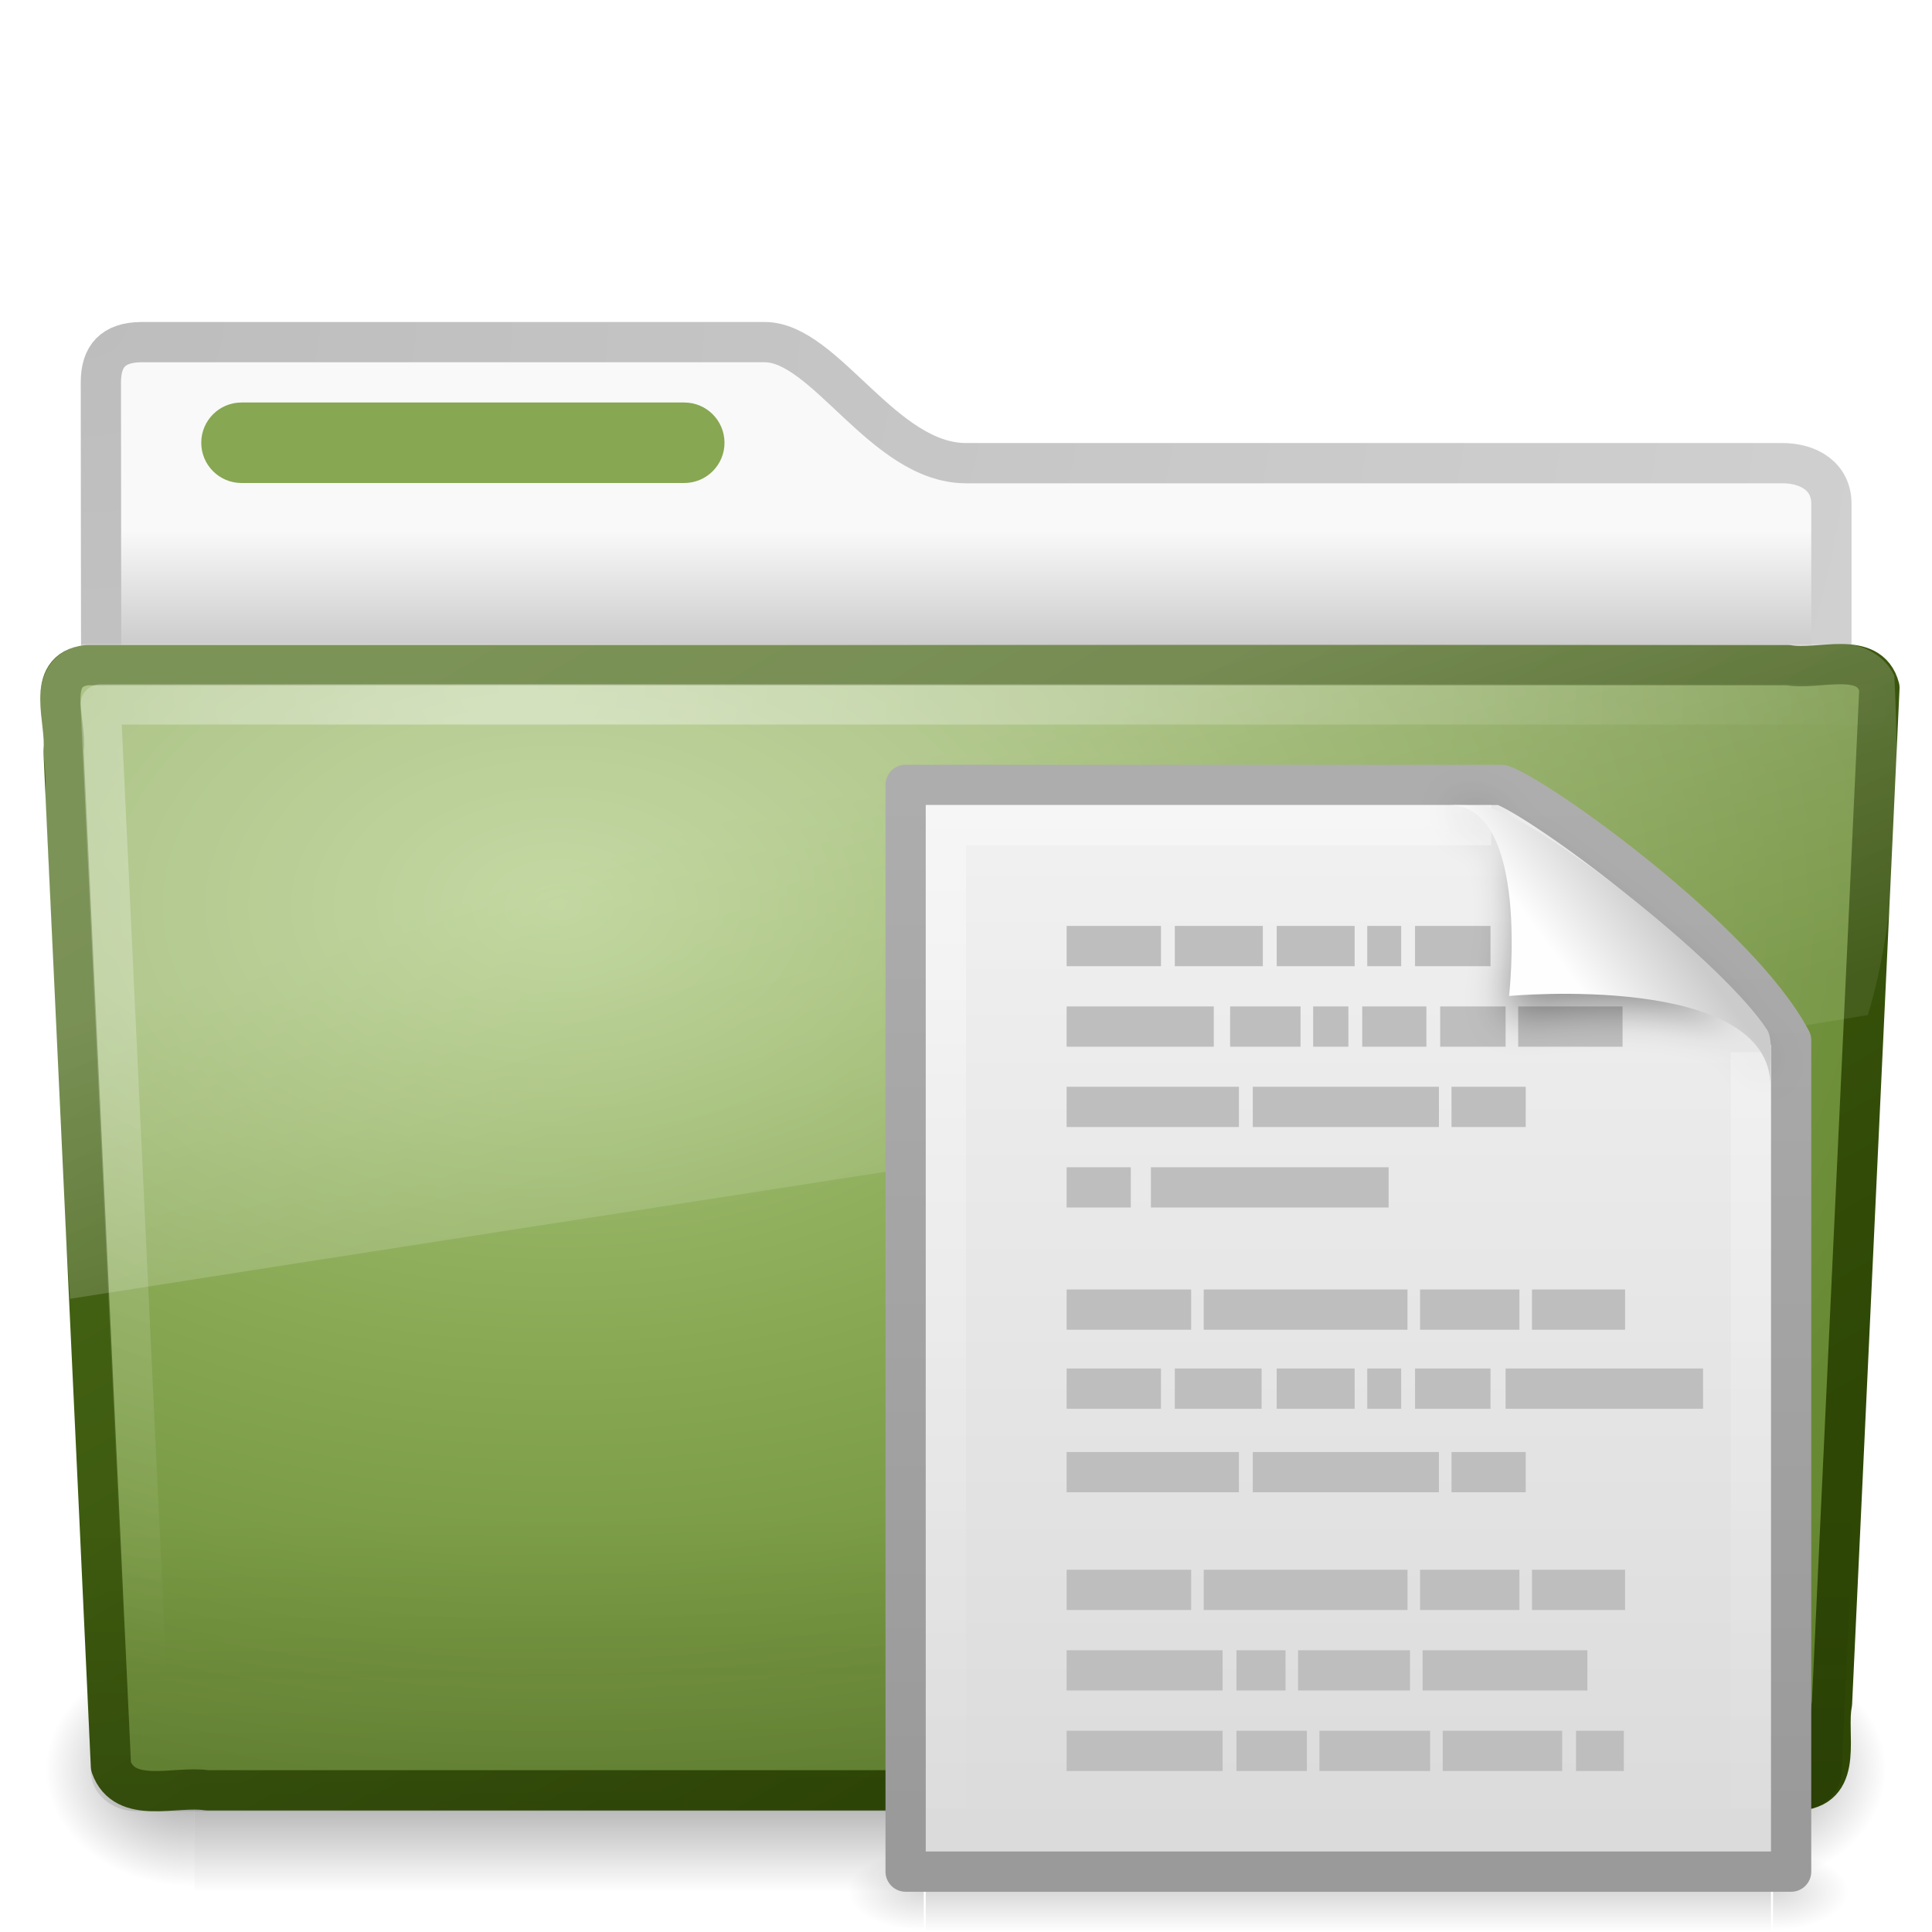
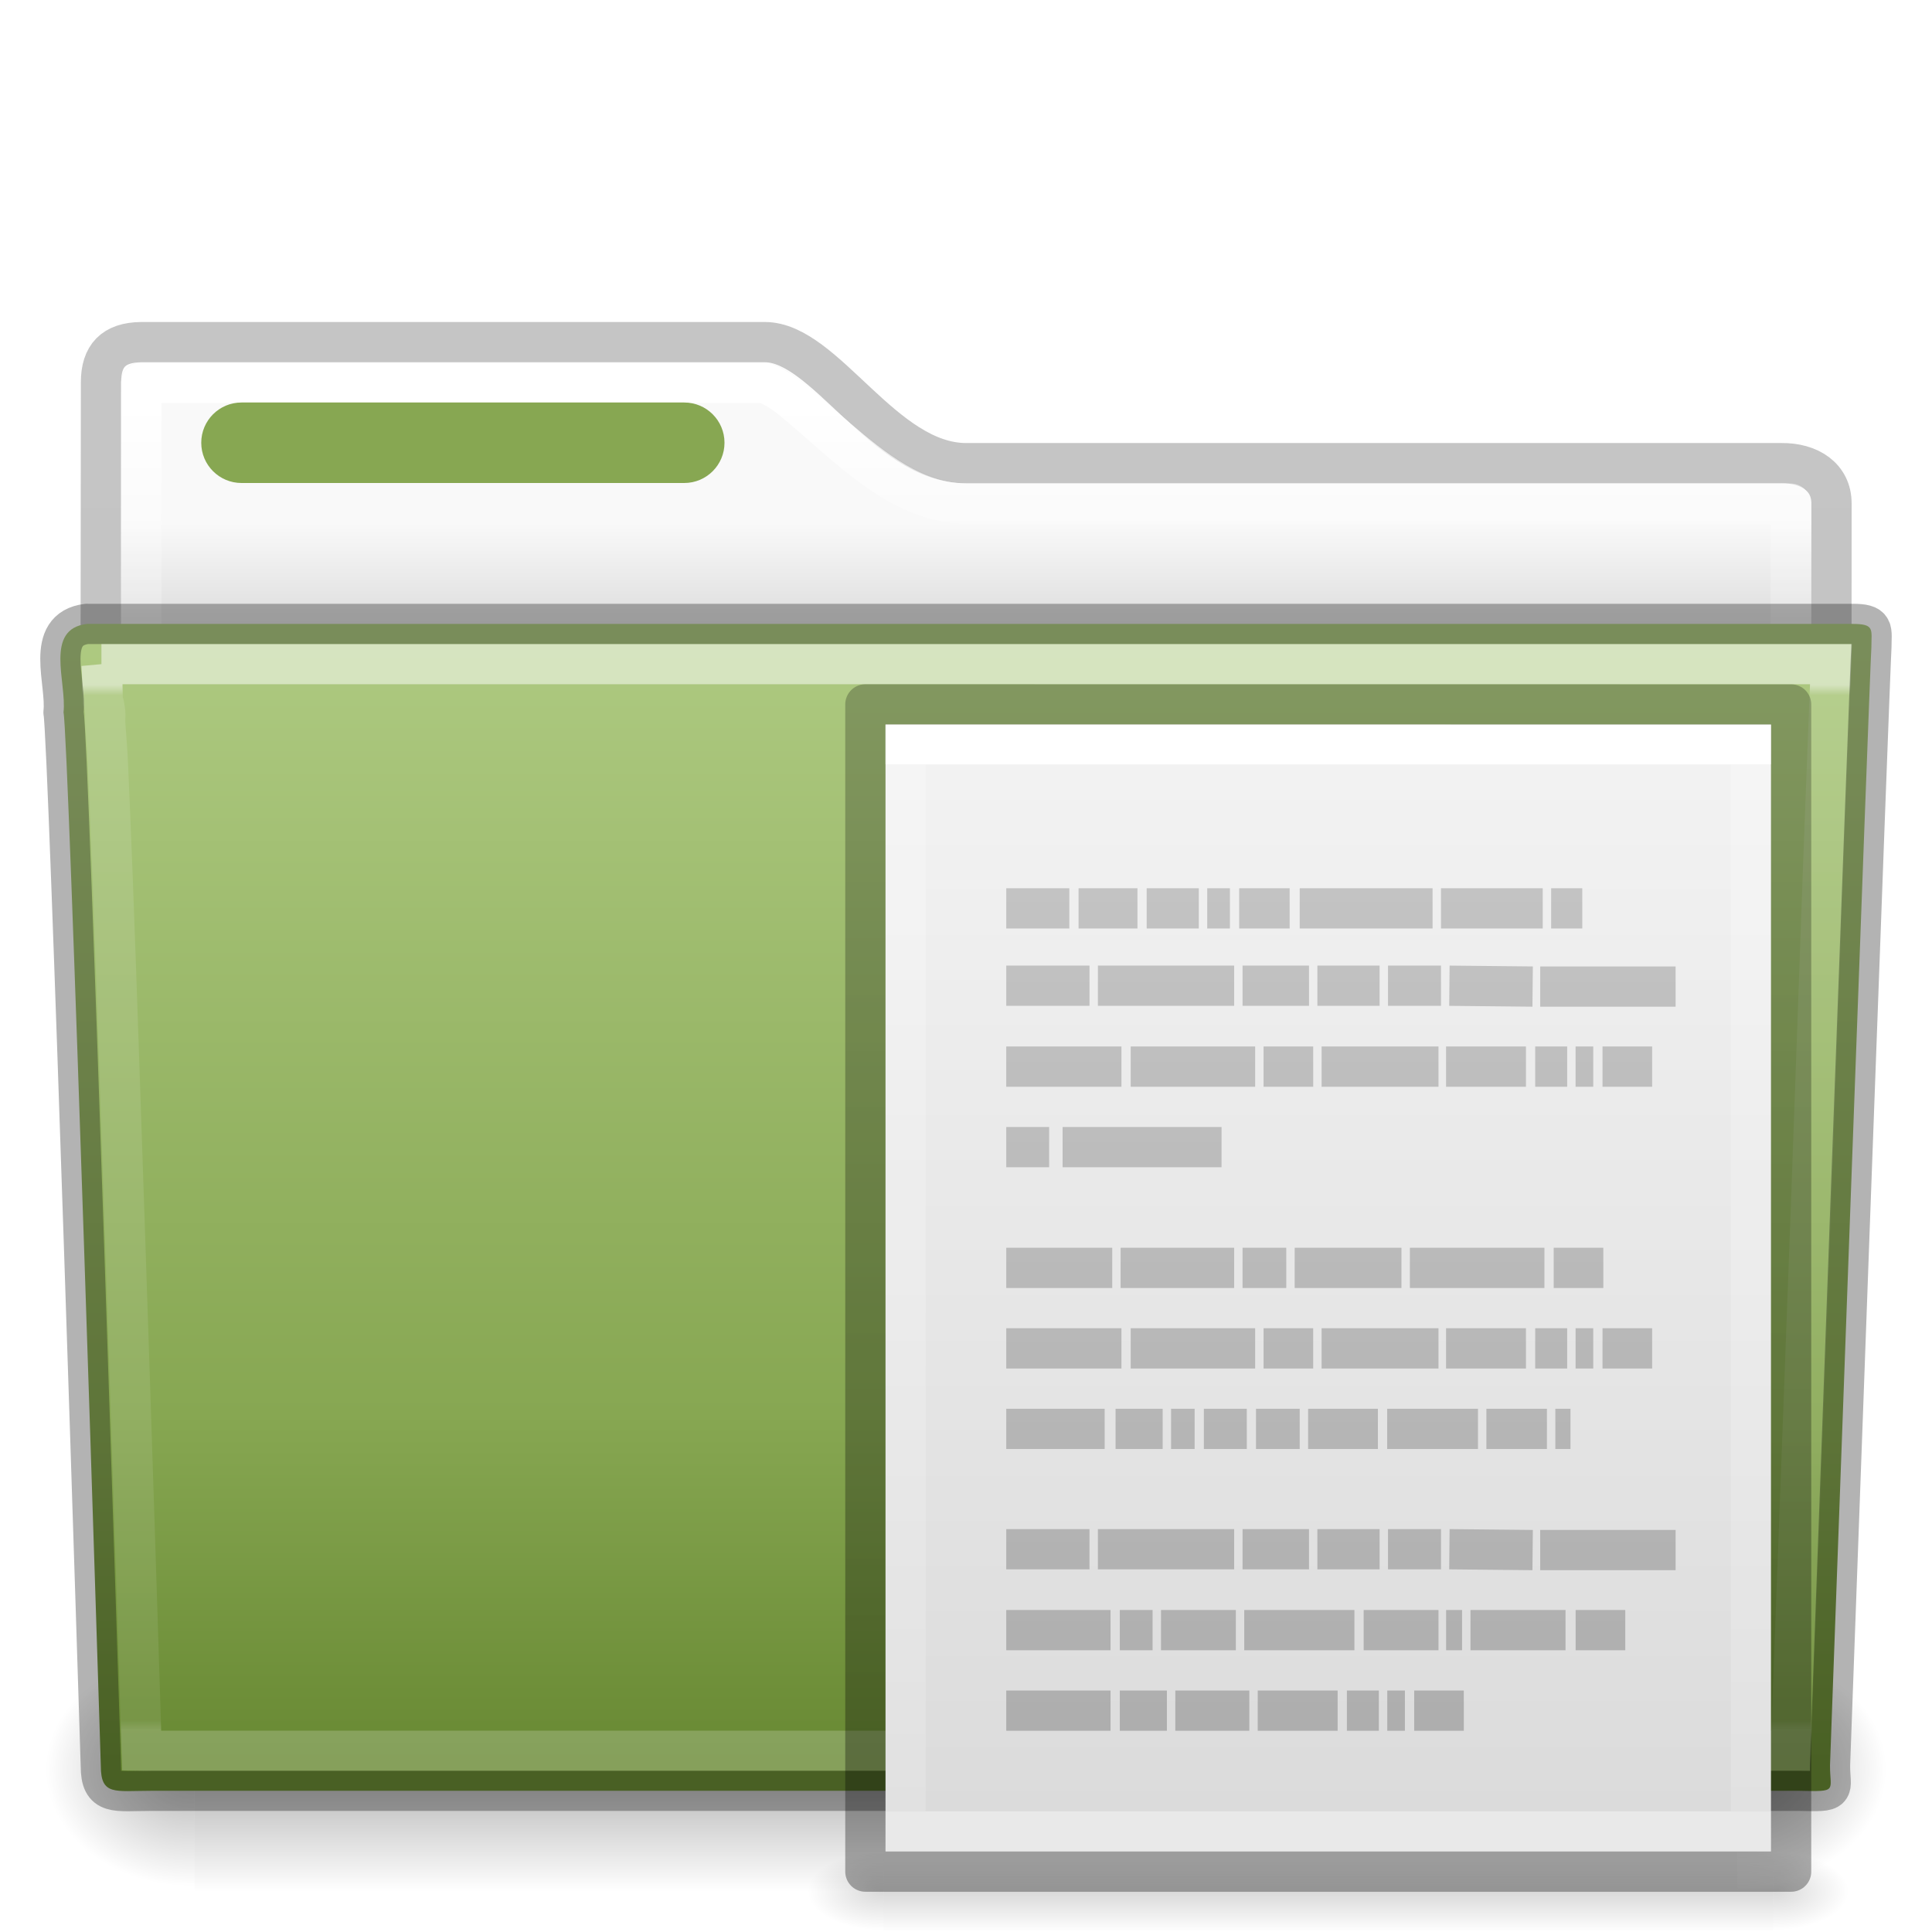
- <svg xmlns="http://www.w3.org/2000/svg" xmlns:xlink="http://www.w3.org/1999/xlink" id="svg2919" height="48" width="48" version="1.0">
-   <defs id="defs2921">
-     <radialGradient id="radialGradient2859" gradientUnits="userSpaceOnUse" cy="112.3" cx="102" gradientTransform="matrix(.23404 0 0 -.2543 18.021 50.289)" r="139.56">
-       <stop id="stop41" style="stop-color:#b7b8b9" offset="0" />
-       <stop id="stop47" style="stop-color:#ececec" offset=".189" />
-       <stop id="stop49" style="stop-color:#fafafa;stop-opacity:0" offset=".257" />
-       <stop id="stop51" style="stop-color:#fff;stop-opacity:0" offset=".301" />
-       <stop id="stop53" style="stop-color:#fafafa;stop-opacity:0" offset=".531" />
-       <stop id="stop55" style="stop-color:#ebecec;stop-opacity:0" offset=".845" />
-       <stop id="stop57" style="stop-color:#e1e2e3;stop-opacity:0" offset="1" />
-     </radialGradient>
-     <linearGradient id="linearGradient2827" y2="99.721" gradientUnits="userSpaceOnUse" x2="3.78" gradientTransform="matrix(3.1587 0 0 .30083 18.296 16)" y1="106.37" x1="3.78">
-       <stop id="stop5050" style="stop-opacity:0" offset="0" />
-       <stop id="stop5056" offset=".5" />
-       <stop id="stop5052" style="stop-opacity:0" offset="1" />
+ <svg xmlns="http://www.w3.org/2000/svg" xmlns:xlink="http://www.w3.org/1999/xlink" version="1.1" width="48" height="48" id="svg18157">
+   <defs id="defs18159">
+     <linearGradient id="linearGradient4361">
+       <stop offset="0" style="stop-color:#000000;stop-opacity:0.318" id="stop4363" />
+       <stop offset="1" style="stop-color:#000000;stop-opacity:0.239" id="stop4365" />
    </linearGradient>
-     <radialGradient id="radialGradient2824" xlink:href="#linearGradient5060" gradientUnits="userSpaceOnUse" cy="486.65" cx="605.71" gradientTransform="matrix(-.015663 0 0 .0082353 32.39 42.981)" r="117.14" />
-     <linearGradient id="linearGradient5060">
-       <stop id="stop5062" offset="0" />
-       <stop id="stop5064" style="stop-opacity:0" offset="1" />
+     <linearGradient id="linearGradient4673">
+       <stop offset="0" style="stop-color:#ffffff;stop-opacity:1" id="stop4675" />
+       <stop offset="0.1" style="stop-color:#ffffff;stop-opacity:0.235" id="stop4677" />
+       <stop offset="0.99" style="stop-color:#ffffff;stop-opacity:0.157" id="stop4679" />
+       <stop offset="1" style="stop-color:#ffffff;stop-opacity:0.392" id="stop4681" />
    </linearGradient>
-     <radialGradient id="radialGradient2821" xlink:href="#linearGradient5060" gradientUnits="userSpaceOnUse" cy="486.65" cx="605.71" gradientTransform="matrix(.015663 0 0 .0082353 34.61 42.981)" r="117.14" />
-     <linearGradient id="linearGradient2818" y2="2.906" gradientUnits="userSpaceOnUse" x2="-51.786" gradientTransform="matrix(.53064 0 0 .5897 56.27 15.208)" y1="50.786" x1="-51.786">
-       <stop id="stop3106" style="stop-color:#9a9a9a" offset="0" />
-       <stop id="stop3108" style="stop-color:#afafaf" offset="1" />
+     <linearGradient x1="42.471" y1="11.953" x2="42.471" y2="35.582" id="linearGradient12489" xlink:href="#linearGradient3454-2-5-0-3" gradientUnits="userSpaceOnUse" gradientTransform="matrix(0.8918903,0,0,1.098654,3.142773,3.887208)" />
+     <linearGradient id="linearGradient3454-2-5-0-3">
+       <stop id="stop3456-4-9-38-1" style="stop-color:#ffffff;stop-opacity:1" offset="0" />
+       <stop id="stop3458-39-80-3-5" style="stop-color:#ffffff;stop-opacity:0.235" offset="0.01" />
+       <stop id="stop3460-7-0-2-4" style="stop-color:#ffffff;stop-opacity:0.157" offset="0.99" />
+       <stop id="stop3462-0-9-8-7" style="stop-color:#ffffff;stop-opacity:0.392" offset="1" />
    </linearGradient>
-     <linearGradient id="linearGradient2816" y2="47.013" gradientUnits="userSpaceOnUse" x2="25.132" gradientTransform="matrix(.65714 0 0 .63012 17.229 15.91)" y1=".985" x1="25.132">
-       <stop id="stop3602" style="stop-color:#f4f4f4" offset="0" />
-       <stop id="stop3604" style="stop-color:#dbdbdb" offset="1" />
+     <linearGradient x1="35.793" y1="17.118" x2="35.793" y2="43.761" id="linearGradient12481" xlink:href="#radialGradient2444" gradientUnits="userSpaceOnUse" gradientTransform="matrix(1,0,0,1.035714,2.0849371e-6,-1.58909)" />
+     <radialGradient cx="605.714" cy="486.648" r="117.143" fx="605.714" fy="486.648" id="radialGradient12475" xlink:href="#linearGradient5060-820-91-9-0" gradientUnits="userSpaceOnUse" gradientTransform="matrix(-0.03079083,0,0,0.02470588,23.38975,31.94164)" />
+     <linearGradient id="linearGradient5060-820-91-9-0">
+       <stop id="stop2681-778-5-1" style="stop-color:#000000;stop-opacity:1" offset="0" />
+       <stop id="stop2683-2-86-2" style="stop-color:#000000;stop-opacity:0" offset="1" />
    </linearGradient>
-     <filter id="filter3212" y="-.164" width="1.297" x="-.148" height="1.329">
-       <feGaussianBlur id="feGaussianBlur3214" stdDeviation="0.774" />
-     </filter>
-     <linearGradient id="linearGradient2806" y2="46.017" gradientUnits="userSpaceOnUse" x2="24" gradientTransform="matrix(.63636 0 0 .62791 17.727 16.93)" y1="2" x1="24">
-       <stop id="stop3213" style="stop-color:#fff" offset="0" />
-       <stop id="stop3215" style="stop-color:#fff;stop-opacity:0" offset="1" />
+     <radialGradient cx="605.714" cy="486.648" r="117.143" fx="605.714" fy="486.648" id="radialGradient12471" xlink:href="#linearGradient5060-179-37-4-0" gradientUnits="userSpaceOnUse" gradientTransform="matrix(0.03079083,0,0,0.02470588,24.61025,31.94164)" />
+     <linearGradient id="linearGradient5060-179-37-4-0">
+       <stop id="stop2675-91-9-2" style="stop-color:#000000;stop-opacity:1" offset="0" />
+       <stop id="stop2677-09-0-9" style="stop-color:#000000;stop-opacity:0" offset="1" />
    </linearGradient>
-     <linearGradient id="linearGradient2803" y2="5.457" gradientUnits="userSpaceOnUse" x2="36.358" gradientTransform="matrix(.63713 0 0 .64456 17.83 18.745)" y1="8.059" x1="32.892">
-       <stop id="stop8591" style="stop-color:#fefefe" offset="0" />
-       <stop id="stop8593" style="stop-color:#cbcbcb" offset="1" />
+     <linearGradient x1="302.857" y1="366.648" x2="302.857" y2="609.505" id="linearGradient12467" xlink:href="#linearGradient5048-585-73-1-5" gradientUnits="userSpaceOnUse" gradientTransform="matrix(0.07938856,0,0,0.02470588,-4.693288,31.94164)" />
+     <linearGradient id="linearGradient5048-585-73-1-5">
+       <stop id="stop2667-99-4-6" style="stop-color:#000000;stop-opacity:0" offset="0" />
+       <stop id="stop2669-5-9-4" style="stop-color:#000000;stop-opacity:1" offset="0.5" />
+       <stop id="stop2671-56-4-2" style="stop-color:#000000;stop-opacity:0" offset="1" />
    </linearGradient>
-     <linearGradient id="linearGradient3031" y2="33.955" gradientUnits="userSpaceOnUse" x2="15.215" y1="22.292" x1="11.566">
-       <stop id="stop2687" style="stop-color:#fff;stop-opacity:.275" offset="0" />
-       <stop id="stop2689" style="stop-color:#fff;stop-opacity:.078" offset="1" />
+     <linearGradient x1="68.876" y1="4.392" x2="68.876" y2="32.746" id="linearGradient12463" xlink:href="#linearGradient4673" gradientUnits="userSpaceOnUse" gradientTransform="matrix(0.8918903,0,0,1.058028,-45.79307,5.3536)" />
+     <linearGradient id="linearGradient4646-7-4-3">
+       <stop id="stop4648-8-0-3" style="stop-color:#f9f9f9;stop-opacity:1" offset="0" />
+       <stop id="stop4650-1-7-3" style="stop-color:#d8d8d8;stop-opacity:1" offset="1" />
    </linearGradient>
-     <radialGradient id="radialGradient3034" gradientUnits="userSpaceOnUse" cy="8.302" cx="7.265" gradientTransform="matrix(0 1.208 -1.6272 0 26.372 8.2665)" r="20.98">
-       <stop id="stop2693" style="stop-color:#fff;stop-opacity:0.4" offset="0" />
-       <stop id="stop2695" style="stop-color:#fff;stop-opacity:0" offset="1" />
-     </radialGradient>
-     <linearGradient id="linearGradient3037" y2="36.658" gradientUnits="userSpaceOnUse" x2="22.809" gradientTransform="matrix(1.1447 0 0 .99775 -3.4661 1.0988)" y1="49.629" x1="22.935">
-       <stop id="stop2661" style="stop-color:#0a0a0a;stop-opacity:.498" offset="0" />
-       <stop id="stop2663" style="stop-color:#0a0a0a;stop-opacity:0" offset="1" />
+     <linearGradient id="linearGradient3104-8-8-97-4-6-11-5-5">
+       <stop id="stop3106-5-4-3-5-0-2-1-0" style="stop-color:#000000;stop-opacity:0.322" offset="0" />
+       <stop id="stop3108-4-3-7-8-2-0-7-9" style="stop-color:#000000;stop-opacity:0.278" offset="1" />
    </linearGradient>
-     <radialGradient id="radialGradient3040" gradientUnits="userSpaceOnUse" cy="14.113" cx="63.969" gradientTransform="matrix(1.5647 -9.5143e-8 6.1772e-8 1.0159 -86.213 8.1461)" r="23.097">
+     <radialGradient id="radialGradient2444" gradientUnits="userSpaceOnUse" cy="14.113" cx="63.969" gradientTransform="matrix(1.5647,-9.5143e-8,6.1772e-8,1.0159,-59.14917,8.1461)" r="23.097">
      <stop id="stop3618" style="stop-color:#ADC980" offset="0" />
-       <stop id="stop3270" style="stop-color:#87A752" offset=".5" />
+       <stop id="stop3270" style="stop-color:#87A752" offset="0.688" />
      <stop id="stop3620" style="stop-color:#688933" offset="1" />
    </radialGradient>
-     <linearGradient id="linearGradient3042" y2="15.944" gradientUnits="userSpaceOnUse" x2="65.34" gradientTransform="translate(-53.765 -.11419)" y1="45.114" x1="82.453">
-       <stop id="stop3624" style="stop-color:#2E4705" offset="0" />
-       <stop id="stop3626" style="stop-color:#4A6A17" offset="1" />
+     <linearGradient x1="62.989" y1="13" x2="62.989" y2="16" id="linearGradient12459-6" xlink:href="#linearGradient4646-7-4-3" gradientUnits="userSpaceOnUse" gradientTransform="translate(-50.93955,0)" />
+     <linearGradient xlink:href="#linearGradient3104-8-8-97-4-6-11-5-5" id="linearGradient4572" gradientUnits="userSpaceOnUse" gradientTransform="matrix(0.8074983,0,0,0.833744,57.9662,-0.0698403)" x1="-51.786" y1="53.514" x2="-51.786" y2="3.634" />
+     <linearGradient x1="22.004" y1="47.813" x2="22.004" y2="3.364" id="linearGradient3084" xlink:href="#linearGradient3104-5" gradientUnits="userSpaceOnUse" gradientTransform="matrix(0.6685838,0,0,0.6703699,1.320381,15.69173)" />
+     <linearGradient id="linearGradient3104-5">
+       <stop id="stop3106-2" style="stop-color:#aaaaaa;stop-opacity:1" offset="0" />
+       <stop id="stop3108-5" style="stop-color:#c8c8c8;stop-opacity:1" offset="1" />
    </linearGradient>
-     <linearGradient id="linearGradient3049" y2="16.19" gradientUnits="userSpaceOnUse" x2="62.989" gradientTransform="translate(-50.941)" y1="13.183" x1="62.989">
-       <stop id="stop6406" style="stop-color:#f9f9f9" offset="0" />
-       <stop id="stop6408" style="stop-color:#c9c9c9" offset="1" />
+     <linearGradient y2="2.906" x2="-51.786" y1="50.786" x1="-51.786" gradientTransform="matrix(0.5306414,0,0,0.5897005,41.26961,16.20808)" gradientUnits="userSpaceOnUse" id="linearGradient3148" xlink:href="#linearGradient4361" />
+     <linearGradient gradientTransform="matrix(0.5675676,0,0,0.7297297,4.378382,15.48649)" gradientUnits="userSpaceOnUse" xlink:href="#linearGradient3977" id="linearGradient3013" y2="41.815" x2="24" y1="6.185" x1="24" />
+     <linearGradient id="linearGradient3977">
+       <stop offset="0" style="stop-color:#ffffff;stop-opacity:1" id="stop3979" />
+       <stop offset="0" style="stop-color:#ffffff;stop-opacity:0.235" id="stop3981" />
+       <stop offset="1" style="stop-color:#ffffff;stop-opacity:0.157" id="stop3983" />
+       <stop offset="1" style="stop-color:#ffffff;stop-opacity:0.392" id="stop3985" />
    </linearGradient>
-     <radialGradient id="radialGradient3051" gradientUnits="userSpaceOnUse" cy="5.017" cx="3" gradientTransform="matrix(-1.2749e-8 1.7143 -2.1593 -1.46e-8 12.809 2.857)" r="21">
-       <stop id="stop3486" style="stop-color:#bdbdbd" offset="0" />
-       <stop id="stop3488" style="stop-color:#d0d0d0" offset="1" />
-     </radialGradient>
-     <radialGradient id="radialGradient3060" gradientUnits="userSpaceOnUse" cy="486.65" cx="605.71" gradientTransform="matrix(-.030791 0 0 .024706 23.39 31.942)" r="117.14">
-       <stop id="stop2681" offset="0" />
-       <stop id="stop2683" style="stop-opacity:0" offset="1" />
-     </radialGradient>
-     <radialGradient id="radialGradient3063" gradientUnits="userSpaceOnUse" cy="486.65" cx="605.71" gradientTransform="matrix(.030791 0 0 .024706 24.61 31.942)" r="117.14">
-       <stop id="stop2675" offset="0" />
-       <stop id="stop2677" style="stop-opacity:0" offset="1" />
-     </radialGradient>
-     <linearGradient id="linearGradient3066" y2="609.51" gradientUnits="userSpaceOnUse" x2="302.86" gradientTransform="matrix(.079389 0 0 .024706 -4.6933 31.942)" y1="366.65" x1="302.86">
-       <stop id="stop2667" style="stop-opacity:0" offset="0" />
-       <stop id="stop2669" offset=".5" />
-       <stop id="stop2671" style="stop-opacity:0" offset="1" />
+     <linearGradient gradientTransform="matrix(0.62857,0,0,0.6083939,2.91432,17.46521)" gradientUnits="userSpaceOnUse" xlink:href="#linearGradient3600-4" id="linearGradient3016" y2="47.013" x2="25.132" y1="0.985" x1="25.132" />
+     <linearGradient id="linearGradient3600-4">
+       <stop offset="0" style="stop-color:#f4f4f4;stop-opacity:1" id="stop3602-7" />
+       <stop offset="1" style="stop-color:#dbdbdb;stop-opacity:1" id="stop3604-6" />
    </linearGradient>
+     <radialGradient gradientTransform="matrix(0.01566318,0,0,0.00823529,19.61043,43.98056)" gradientUnits="userSpaceOnUse" xlink:href="#linearGradient5060-820-91-9-0" id="radialGradient3021" fy="486.648" fx="605.714" r="117.143" cy="486.648" cx="605.714" />
+     <radialGradient gradientTransform="matrix(-0.01566318,0,0,0.00823529,16.38957,43.98056)" gradientUnits="userSpaceOnUse" xlink:href="#linearGradient5060-820-91-9-0" id="radialGradient3024" fy="486.648" fx="605.714" r="117.143" cy="486.648" cx="605.714" />
+     <linearGradient gradientTransform="matrix(0.04576928,0,0,0.00823529,1.457676,43.98055)" gradientUnits="userSpaceOnUse" xlink:href="#linearGradient5048-585-73-1-5" id="linearGradient3027" y2="609.505" x2="302.857" y1="366.648" x1="302.857" />
  </defs>
-   <g id="layer1">
-     <path id="path3468" style="stroke-linejoin:round;stroke:url(#radialGradient3051);stroke-linecap:round;fill:url(#linearGradient3049)" d="m3.506 8.5c-0.69 0.008-1 0.342-1 1 0 5.514 0.026 9.74-0.006 14.75 1.435 0 43-3.699 43-5.292v-6.451c0-0.658-0.554-1.008-1.244-1h-20.256c-2.047 0-3.499-3.007-5-3.007h-15.494 0z" />
-     <rect id="rect4173" style="opacity:.4;fill:url(#linearGradient3066)" height="6" width="38.333" y="41" x="4.833" />
-     <path id="path5058" style="opacity:.4;fill:url(#radialGradient3063)" d="m43.167 41v6c1.585 0.011 3.833-1.344 3.833-3s-1.769-3-3.833-3z" />
-     <path id="path5018" style="opacity:.4;fill:url(#radialGradient3060)" d="m4.833 41v6c-1.586 0.011-3.833-1.344-3.833-3s1.77-3 3.833-3z" />
-     <path id="path3388" style="stroke-linejoin:round;stroke:url(#linearGradient3042);stroke-linecap:round;fill:url(#radialGradient3040)" d="m2.163 16.525c-1.073 0.124-0.5 1.402-0.585 2.121 0.393 8.47 0.789 16.77 1.179 25.24 0.342 0.966 1.594 0.471 2.388 0.594h39.58c1.09-0.107 0.637-1.408 0.79-2.153 0.393-8.47 0.789-16.769 1.179-25.239-0.251-0.955-1.519-0.424-2.263-0.563h-42.268-0z" />
-     <path id="path6127" style="opacity:.4;fill:url(#linearGradient3037)" d="m2.058 16.065l43.897 0.001c0.634 0 1.045 0.444 1.045 0.997l-1.244 26.939c0 0.553-0.511 0.998-1.145 0.998h-41.209c-0.634 0-1.145-0.445-1.145-0.998l-1.244-26.939c0-0.553 0.411-0.998 1.045-0.998z" />
-     <path id="path2435" style="stroke-linejoin:round;stroke:url(#radialGradient3034);stroke-linecap:round;fill:none" d="m46.5 17.5h-44l1.156 24.531" />
-     <path id="path3455" style="fill:url(#linearGradient3031)" d="m45.75 16c-14.55 0.073-29.105-0.021-43.656 0-1.807 0.411-0.835 2.467-0.973 3.772 0.222 4.163 0.323 8.344 0.621 12.496 15-2.362 29.926-4.607 44.664-7.049 0.781-2.587 0.788-5.671 0.658-8.429-0.23-0.505-0.787-0.801-1.314-0.79z" />
-     <rect id="rect3562" style="display:block;fill:#87A752" rx="1" ry="1" height="2" width="13" y="10" x="5" />
-     <path id="path4191" style="fill:url(#radialGradient2859)" d="m37.278 20.045l6.653 5.769c0 20.186-21.964-5.769-6.653-5.769z" />
-     <rect id="rect2879" style="opacity:.15;fill:url(#linearGradient2827)" height="2" width="21" y="46" x="23" />
-     <path id="path2881" style="opacity:.15;fill:url(#radialGradient2824)" d="m22.95 46v2c-0.807 0.004-1.95-0.448-1.95-1s0.9-1 1.95-1z" />
-     <path id="path2883" style="opacity:.15;fill:url(#radialGradient2821)" d="m44.05 46v2c0.807 0.004 1.95-0.448 1.95-1s-0.9-1-1.95-1z" />
-     <path id="path4160" style="stroke-linejoin:round;stroke:url(#linearGradient2818);stroke-width:1;fill:url(#linearGradient2816)" d="m22.5 19.5h14.811c0.925 0.313 5.892 3.877 7.189 6.344v20.656h-22v-27z" />
-     <path id="path2609" style="stroke:#bebebe;stroke-width:1px;fill:none" d="m26.5 23.505h2.344-2.344zm2.688 0h2.187-2.187zm2.531 0h1.937-1.937zm2.25 0h0.843-0.843zm1.187 0h1.875-1.875zm-8.656 2h3.656-3.656zm4.062 0h1.75-1.75zm2.063 0h0.875-0.875zm1.219 0h1.594-1.594zm1.937 0h1.625-1.625zm1.938 0h2.593-2.593zm-11.219 1.995h4.281-4.281zm4.625 0h4.625-4.625zm4.937 0h1.844-1.844zm2.157 0zm-11.719 2h1.594-1.594zm2.094 0h5.906-5.906zm-2.094 3.037h3.094-3.094zm3.406 0h5.063-5.063zm5.375 0h2.469-2.469zm2.781 0h2.313-2.313zm-11.562 1.963h2.344-2.344zm2.688 0h2.156-2.156zm2.531 0h1.937-1.937zm2.25 0h0.843-0.843zm1.187 0h1.875-1.875zm2.25 0h4.906-4.906zm-10.906 2.075h4.281-4.281zm4.625 0h4.625-4.625zm4.937 0h1.844-1.844zm-9.562 2.925h3.094-3.094zm3.406 0h5.063-5.063zm5.375 0h2.469-2.469zm2.781 0h2.313-2.313zm-11.562 2h3.875-3.875zm4.219 0h1.219-1.219zm1.531 0h2.781-2.781zm3.094 0h4.094-4.094zm-8.844 2h3.875-3.875zm4.219 0h1.75-1.75zm2.062 0h2.75-2.75zm3.063 0h2.968-2.968zm3.312 0h1.188-1.188z" />
-     <path id="path2575" style="opacity:.4;fill-rule:evenodd;filter:url(#filter3212)" d="m28.617 0.921c4.283 0 2.154 8.483 2.154 8.483s10.357-1.802 10.357 2.819c0-2.61-11.302-10.728-12.511-11.302z" transform="matrix(.6386 0 0 .61936 17.725 19.429)" />
-     <path id="path2573" style="opacity:.4;stroke:url(#linearGradient2806);fill:none" d="m43.5 26.139v19.361h-20v-25h13.551" />
-     <path id="path4474" style="fill:url(#linearGradient2803);fill-rule:evenodd" d="m36 20c2.035 0 1.492 4.745 1.492 4.745s6.497-0.607 6.497 2.255c0-0.697 0.055-1.197-0.085-1.414-1.008-1.564-5.361-5.072-6.933-5.532-0.118-0.034-0.379-0.054-0.971-0.054z" />
+   <path style="color:#000000;clip-rule:nonzero;display:inline;overflow:visible;visibility:visible;opacity:1;isolation:auto;mix-blend-mode:normal;color-interpolation:sRGB;color-interpolation-filters:linearRGB;solid-color:#000000;solid-opacity:1;fill:url(#linearGradient12459-6);fill-opacity:1;fill-rule:nonzero;stroke:none;stroke-width:1;stroke-linecap:butt;stroke-linejoin:miter;stroke-miterlimit:4;stroke-dasharray:none;stroke-dashoffset:0;stroke-opacity:1;marker:none;color-rendering:auto;image-rendering:auto;shape-rendering:auto;text-rendering:auto;enable-background:accumulate;filter-blend-mode:normal;filter-gaussianBlur-deviation:0" d="M 3.5,9 C 3.223,9 3,9.223 3,9.5 l 0,8 C 3,17.777 3.223,18 3.5,18 l 41,0 c 0.277,0 0.5,-0.223 0.5,-0.5 l 0,-5 C 45,12.223 44.777,12 44.5,12 L 24,12 C 22,12 20,9 19,9 Z" id="rect4574" />
+   <path d="m 3.509,8.5 c -0.69,0.008 -1,0.342 -1,1 l -0.009,9 43,0 0.003,-5.993 c 3.53e-4,-0.658 -0.554,-1.008 -1.244,-1 l -20.256,0 c -2.047,0 -3.499,-3.007 -5,-3.007 z" style="color:#000000;clip-rule:nonzero;display:inline;overflow:visible;visibility:visible;opacity:0.8;isolation:auto;mix-blend-mode:normal;color-interpolation:sRGB;color-interpolation-filters:linearRGB;solid-color:#000000;solid-opacity:1;fill:none;fill-opacity:1;fill-rule:nonzero;stroke:url(#linearGradient4572);stroke-width:1;stroke-linecap:butt;stroke-linejoin:miter;stroke-miterlimit:4;stroke-dasharray:none;stroke-dashoffset:0;stroke-opacity:1;marker:none;color-rendering:auto;image-rendering:auto;shape-rendering:auto;text-rendering:auto;enable-background:accumulate" id="path3468-2" />
+   <path style="color:#000000;display:inline;overflow:visible;visibility:visible;fill:none;stroke:url(#linearGradient12463);stroke-width:1;stroke-linecap:round;stroke-linejoin:round;stroke-miterlimit:4;stroke-dasharray:none;stroke-dashoffset:0;stroke-opacity:1;marker:none;enable-background:accumulate" d="m 3.51,9.51 0,7.98 40.98,0 0,-4.98 -20.49,0 c -1.255,0 -2.314,-0.855 -3.207,-1.621 C 20.346,10.506 19.94,10.132 19.607,9.871 19.274,9.611 18.995,9.51 19,9.51 Z" id="rect4251-9-21-7" />
+   <rect style="display:inline;overflow:visible;visibility:visible;opacity:0.3;fill:url(#linearGradient12467);fill-opacity:1;fill-rule:nonzero;stroke:none;stroke-width:1;marker:none" id="rect4173-8-8" y="41" x="4.833" height="6" width="38.333" />
+   <path style="display:inline;overflow:visible;visibility:visible;opacity:0.3;fill:url(#radialGradient12471);fill-opacity:1;fill-rule:nonzero;stroke:none;stroke-width:1;marker:none" id="path5058-9-0" d="m 43.167,41 c 0,0 0,6 0,6 1.586,0.011 3.833,-1.344 3.833,-3 0,-1.656 -1.769,-2.999 -3.833,-2.999 z" />
+   <path style="display:inline;overflow:visible;visibility:visible;opacity:0.3;fill:url(#radialGradient12475);fill-opacity:1;fill-rule:nonzero;stroke:none;stroke-width:1;marker:none" id="path5018-6-6" d="m 4.833,41 c 0,0 0,6 0,6 -1.586,0.011 -3.833,-1.344 -3.833,-3 0,-1.656 1.769,-2.999 3.833,-2.999 z" />
+   <path style="fill:url(#linearGradient12481);fill-opacity:1;stroke:none" id="path3388-7-1" d="m 2.163,15.5 c -1.072,0.128 -0.5,1.454 -0.585,2.2 0.124,0.482 0.927,26.176 0.927,26.176 0,0.741 0.352,0.616 1.243,0.616 13.189,0 27.773,0 40.961,0 0.96,0.023 0.757,0.012 0.757,-0.627 0,0 0.993,-27.354 1.028,-27.781 0,-0.449 0.09,-0.583 -0.473,-0.583 -14.084,0 -29.775,0 -43.859,0 z" />
+   <path style="color:#000000;display:inline;overflow:visible;visibility:visible;opacity:0.5;fill:none;stroke:url(#linearGradient12489);stroke-width:1;stroke-linecap:round;stroke-linejoin:miter;stroke-miterlimit:4;stroke-dasharray:none;stroke-dashoffset:0;stroke-opacity:1;marker:none;enable-background:accumulate" id="path4587-3-5" d="m 2.522,16.5 c 0.017,0.183 0.022,0.538 0.031,0.909 0.023,0.09 0.026,0.062 0.031,0.097 0.011,0.069 0.027,0.144 0.031,0.195 0.006,0.078 -0.007,0.18 0,0.292 0.013,0.225 0.045,0.53 0.062,0.909 0.034,0.756 0.078,1.774 0.125,3.018 0.094,2.487 0.203,5.769 0.312,9.021 0.212,6.309 0.395,12.188 0.406,12.558 0.123,0.004 0.071,0 0.25,0 l 40.719,0 c 0.012,-0.341 0.253,-6.673 0.5,-13.402 0.127,-3.454 0.245,-6.942 0.344,-9.573 0.049,-1.315 0.094,-2.421 0.125,-3.213 0.013,-0.341 0.022,-0.595 0.031,-0.811 l -42.969,0 z" />
+   <path style="opacity:0.3;fill:none;stroke:#000000;stroke-width:1;stroke-linecap:round;stroke-linejoin:round;stroke-miterlimit:4;stroke-dashoffset:0;stroke-opacity:1" id="path3388-7-1-7" d="m 2.163,15.5 c -1.072,0.128 -0.5,1.454 -0.585,2.2 0.124,0.482 0.927,26.176 0.927,26.176 0,0.741 0.352,0.616 1.243,0.616 13.189,0 27.773,0 40.961,0 0.96,0.023 0.757,0.012 0.757,-0.627 0,0 0.993,-27.354 1.028,-27.781 0,-0.449 0.09,-0.583 -0.473,-0.583 -14.084,0 -29.775,0 -43.859,0 z" />
+   <rect x="5" y="10" width="13" height="2" ry="1" rx="1" style="display:block;fill:#87a752" id="rect3562" />
+   <g id="g3448" transform="translate(15.00001,-1)">
+     <rect width="22.1" height="2" x="6.95" y="47" id="rect2879" style="display:inline;overflow:visible;visibility:visible;opacity:0.15;fill:url(#linearGradient3027);fill-opacity:1;fill-rule:nonzero;stroke:none;stroke-width:1;marker:none" />
+     <path d="m 6.95,47 c 0,0 0,2 0,2 -0.807,0.004 -1.95,-0.448 -1.95,-1 0,-0.552 0.9,-1 1.95,-1 z" id="path2881" style="display:inline;overflow:visible;visibility:visible;opacity:0.15;fill:url(#radialGradient3024);fill-opacity:1;fill-rule:nonzero;stroke:none;stroke-width:1;marker:none" />
+     <path d="m 29.05,47 c 0,0 0,2 0,2 0.807,0.004 1.95,-0.448 1.95,-1 0,-0.552 -0.9,-1 -1.95,-1 z" id="path2883" style="display:inline;overflow:visible;visibility:visible;opacity:0.15;fill:url(#radialGradient3021);fill-opacity:1;fill-rule:nonzero;stroke:none;stroke-width:1;marker:none" />
+     <path d="m 7,19 c 5.041,0 22,0.002 22,0.002 L 29,47 C 29,47 14.333,47 7,47 7,37.667 7,28.333 7,19 Z" id="path4160-3" style="display:inline;fill:url(#linearGradient3016);fill-opacity:1;stroke:none" />
+     <path d="m 28.5,46.5 -21,0 0,-27 21,0 z" id="rect6741-1" style="fill:none;stroke:url(#linearGradient3013);stroke-width:1;stroke-linecap:round;stroke-linejoin:miter;stroke-miterlimit:4;stroke-dasharray:none;stroke-dashoffset:0;stroke-opacity:1" />
+     <path style="display:inline;fill:none;stroke:url(#linearGradient3148);stroke-width:1;stroke-linecap:butt;stroke-linejoin:round;stroke-miterlimit:4;stroke-dasharray:none;stroke-dashoffset:0;stroke-opacity:1" id="path4160-6-1" d="m 6.5,18.5 c 5.27,0 23,0.002 23,0.002 l 2.4e-5,28.998 c 0,0 -15.333,0 -23,0 0,-9.667 0,-19.333 0,-29 z" />
+     <path d="m 10,23.568 1.567,0 z m 1.797,0 1.463,0 z m 1.692,0 1.295,0 z m 1.504,0 0.564,0 z m 0.794,0 1.254,0 z m 1.504,0 3.301,0 z m 3.51,0 2.528,0 z m 2.737,0 0.773,0 z M 10,25.49 l 2.068,0 z m 2.277,0 3.385,0 z m 3.594,0 1.651,0 z m 1.859,0 1.546,0 z m 1.755,0 1.316,0 z m 1.525,0 2.068,0.021 z m 2.256,0.021 3.364,0 z M 10,27.5 l 2.862,0 z m 3.092,0 3.092,0 z m 3.301,0 1.233,0 z m 1.442,0 2.904,0 z m 3.092,0 1.985,0 z m 2.215,0 0.794,0 z m 1.003,0 0.439,0 z m 0.669,0 1.233,0 z M 10,29.5 l 1.066,0 z m 1.4,0 3.949,0 z M 10,32.5 l 2.633,0 z m 2.841,0 2.821,0 z m 3.03,0 1.086,0 z m 1.295,0 2.653,0 z m 2.862,0 3.343,0 z m 3.573,0 1.233,0 z M 10,34.5 l 2.862,0 z m 3.092,0 3.092,0 z m 3.301,0 1.233,0 z m 1.442,0 2.904,0 z m 3.092,0 1.985,0 z m 2.215,0 0.794,0 z m 1.003,0 0.439,0 z m 0.669,0 1.233,0 z M 10,36.5 l 2.445,0 z m 2.716,0 1.17,0 z m 1.379,0 0.585,0 z m 0.815,0 1.066,0 z m 1.295,0 1.086,0 z m 1.295,0 1.734,0 z m 1.964,0 2.256,0 z m 2.465,0 1.504,0 z m 1.713,0 0.376,0 z M 10,39.49 l 2.068,0 z m 2.277,0 3.385,0 z m 3.594,0 1.651,0 z m 1.859,0 1.546,0 z m 1.755,0 1.316,0 z m 1.525,0 2.068,0.021 z m 2.256,0.021 3.364,0 z M 10,41.5 l 2.591,0 z m 2.821,0 0.815,0 z m 1.024,0 1.859,0 z m 2.068,0 2.737,0 z m 2.967,0 1.859,0 z m 2.048,0 0.397,0 z m 0.606,0 2.361,0 z m 2.612,0 1.233,0 z M 10,43.5 l 2.591,0 z m 2.821,0 1.17,0 z m 1.379,0 1.839,0 z m 2.048,0 1.985,0 z m 2.215,0 0.794,0 z m 1.003,0 0.439,0 z m 0.669,0 1.233,0 z" id="path3475" style="fill:none;stroke:url(#linearGradient3084);stroke-width:1px;stroke-linecap:butt;stroke-linejoin:miter;stroke-opacity:1" />
  </g>
</svg>
